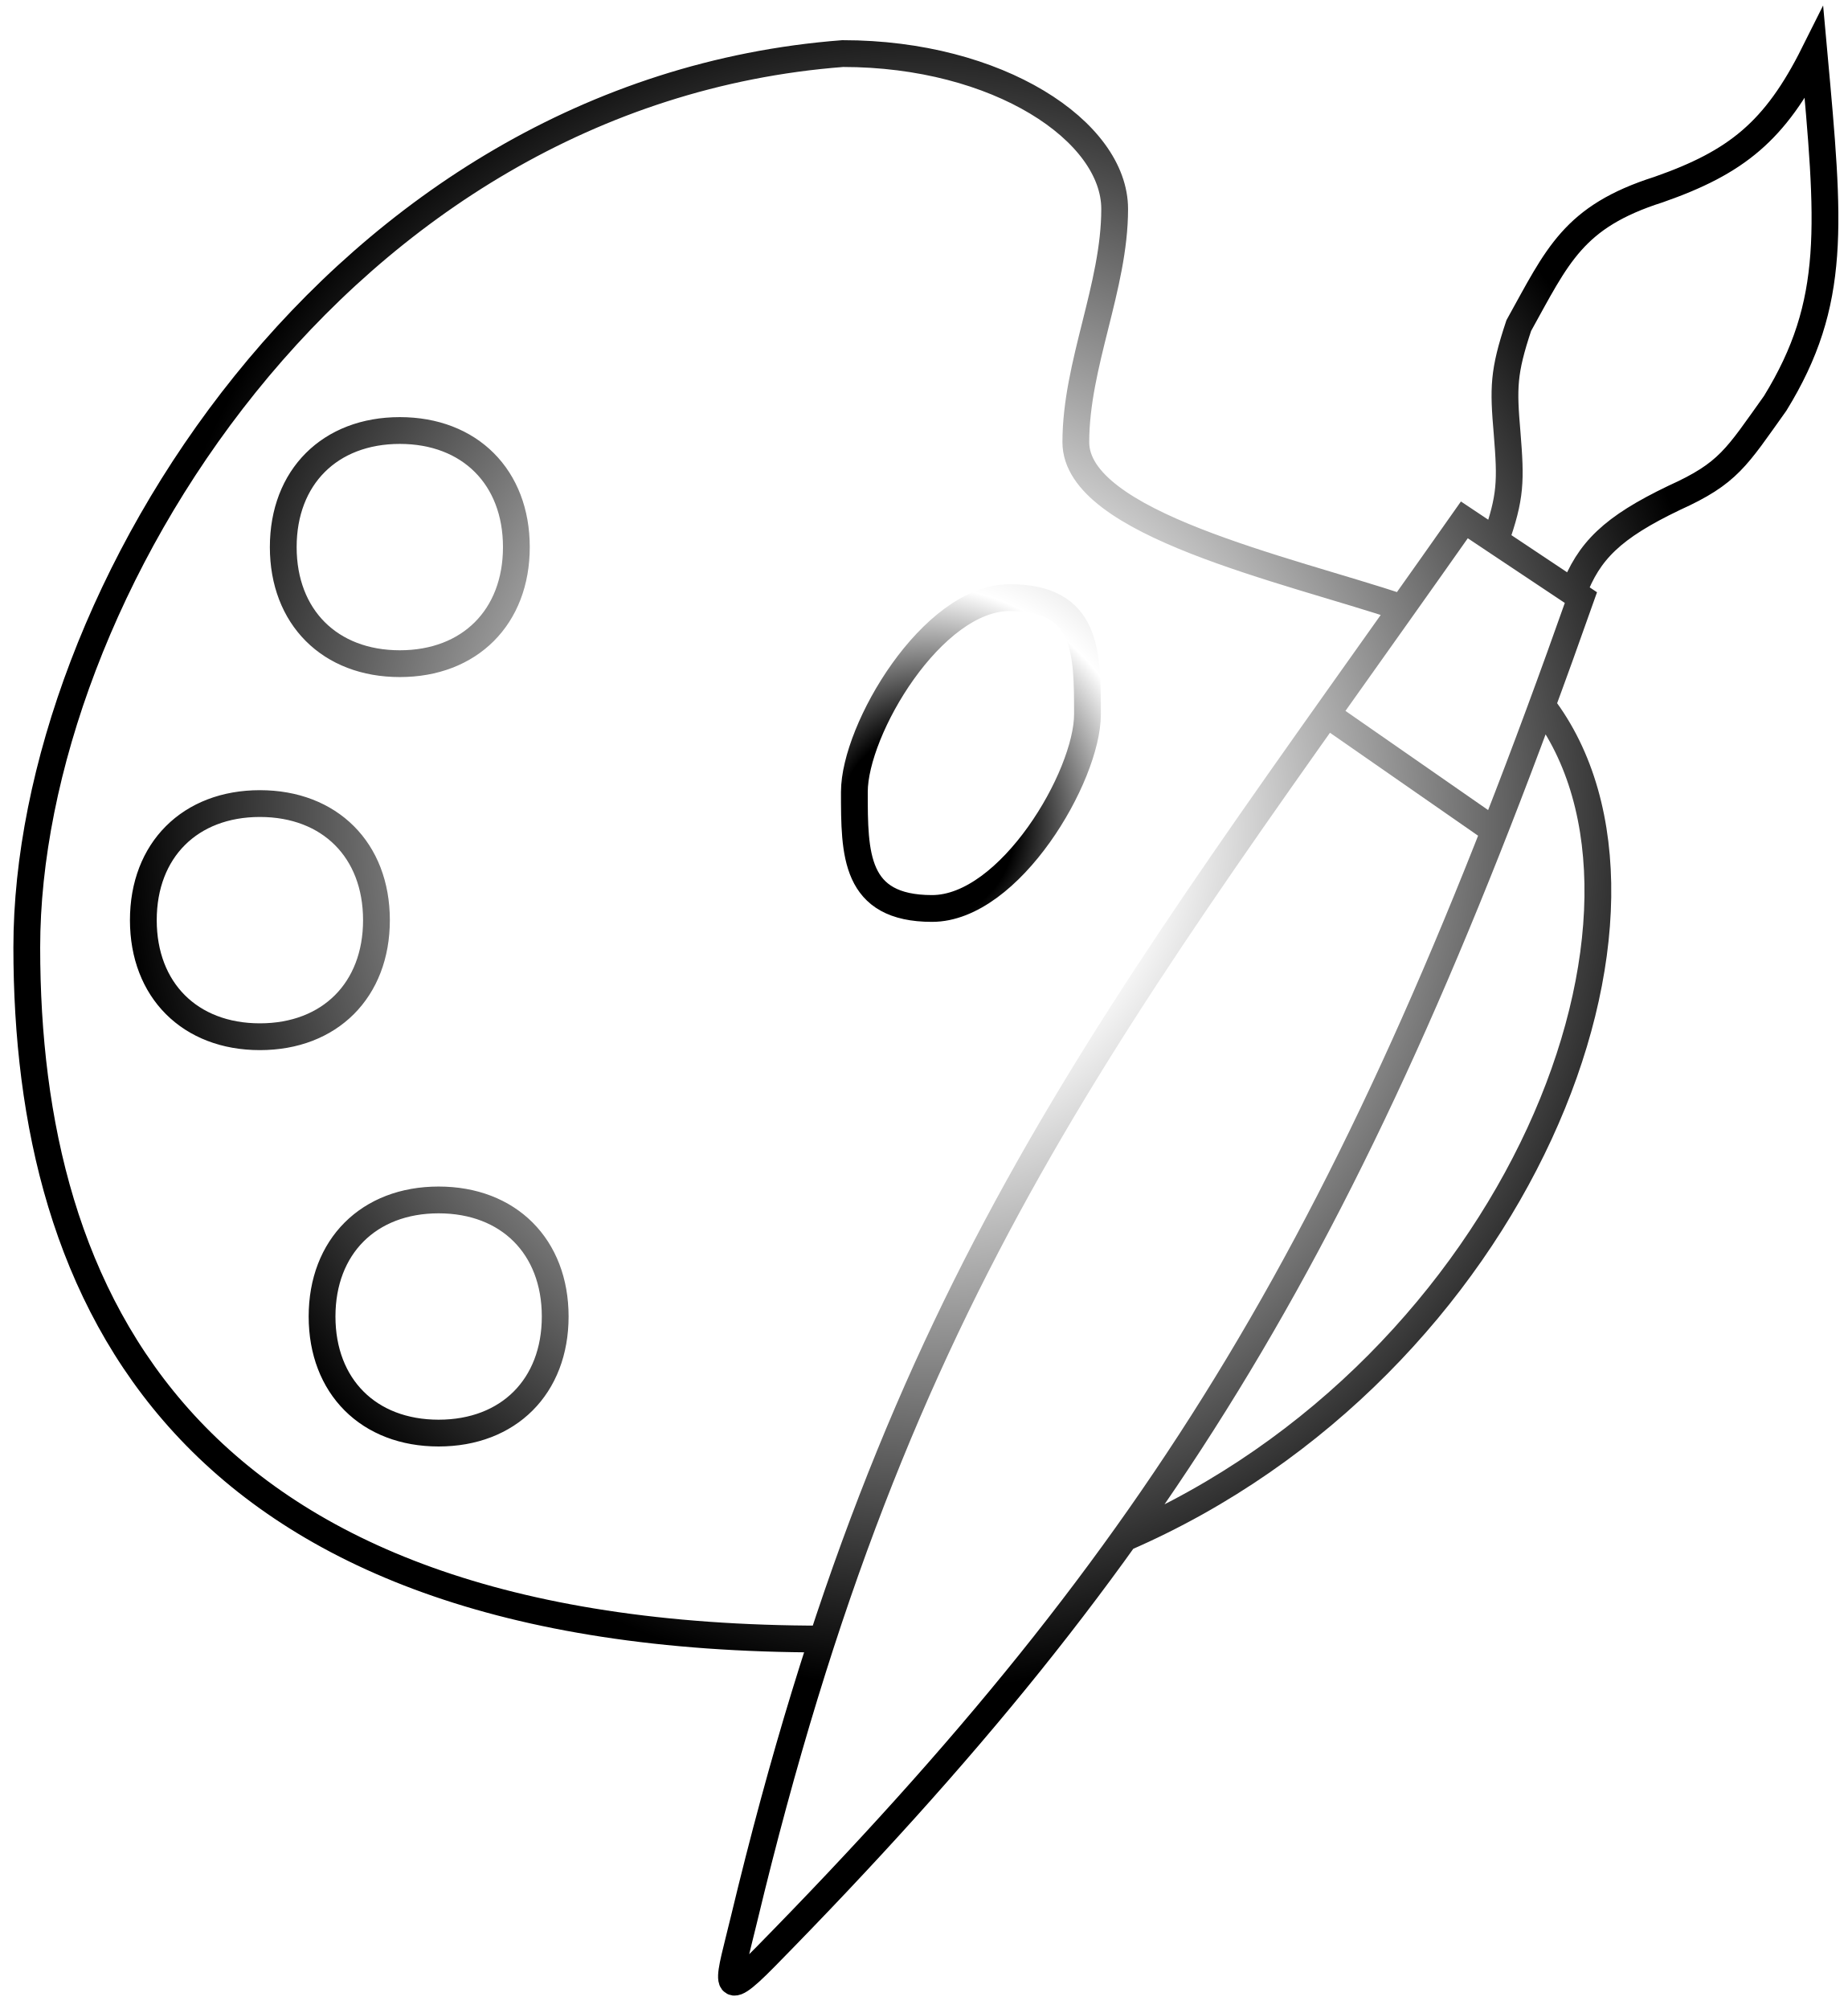
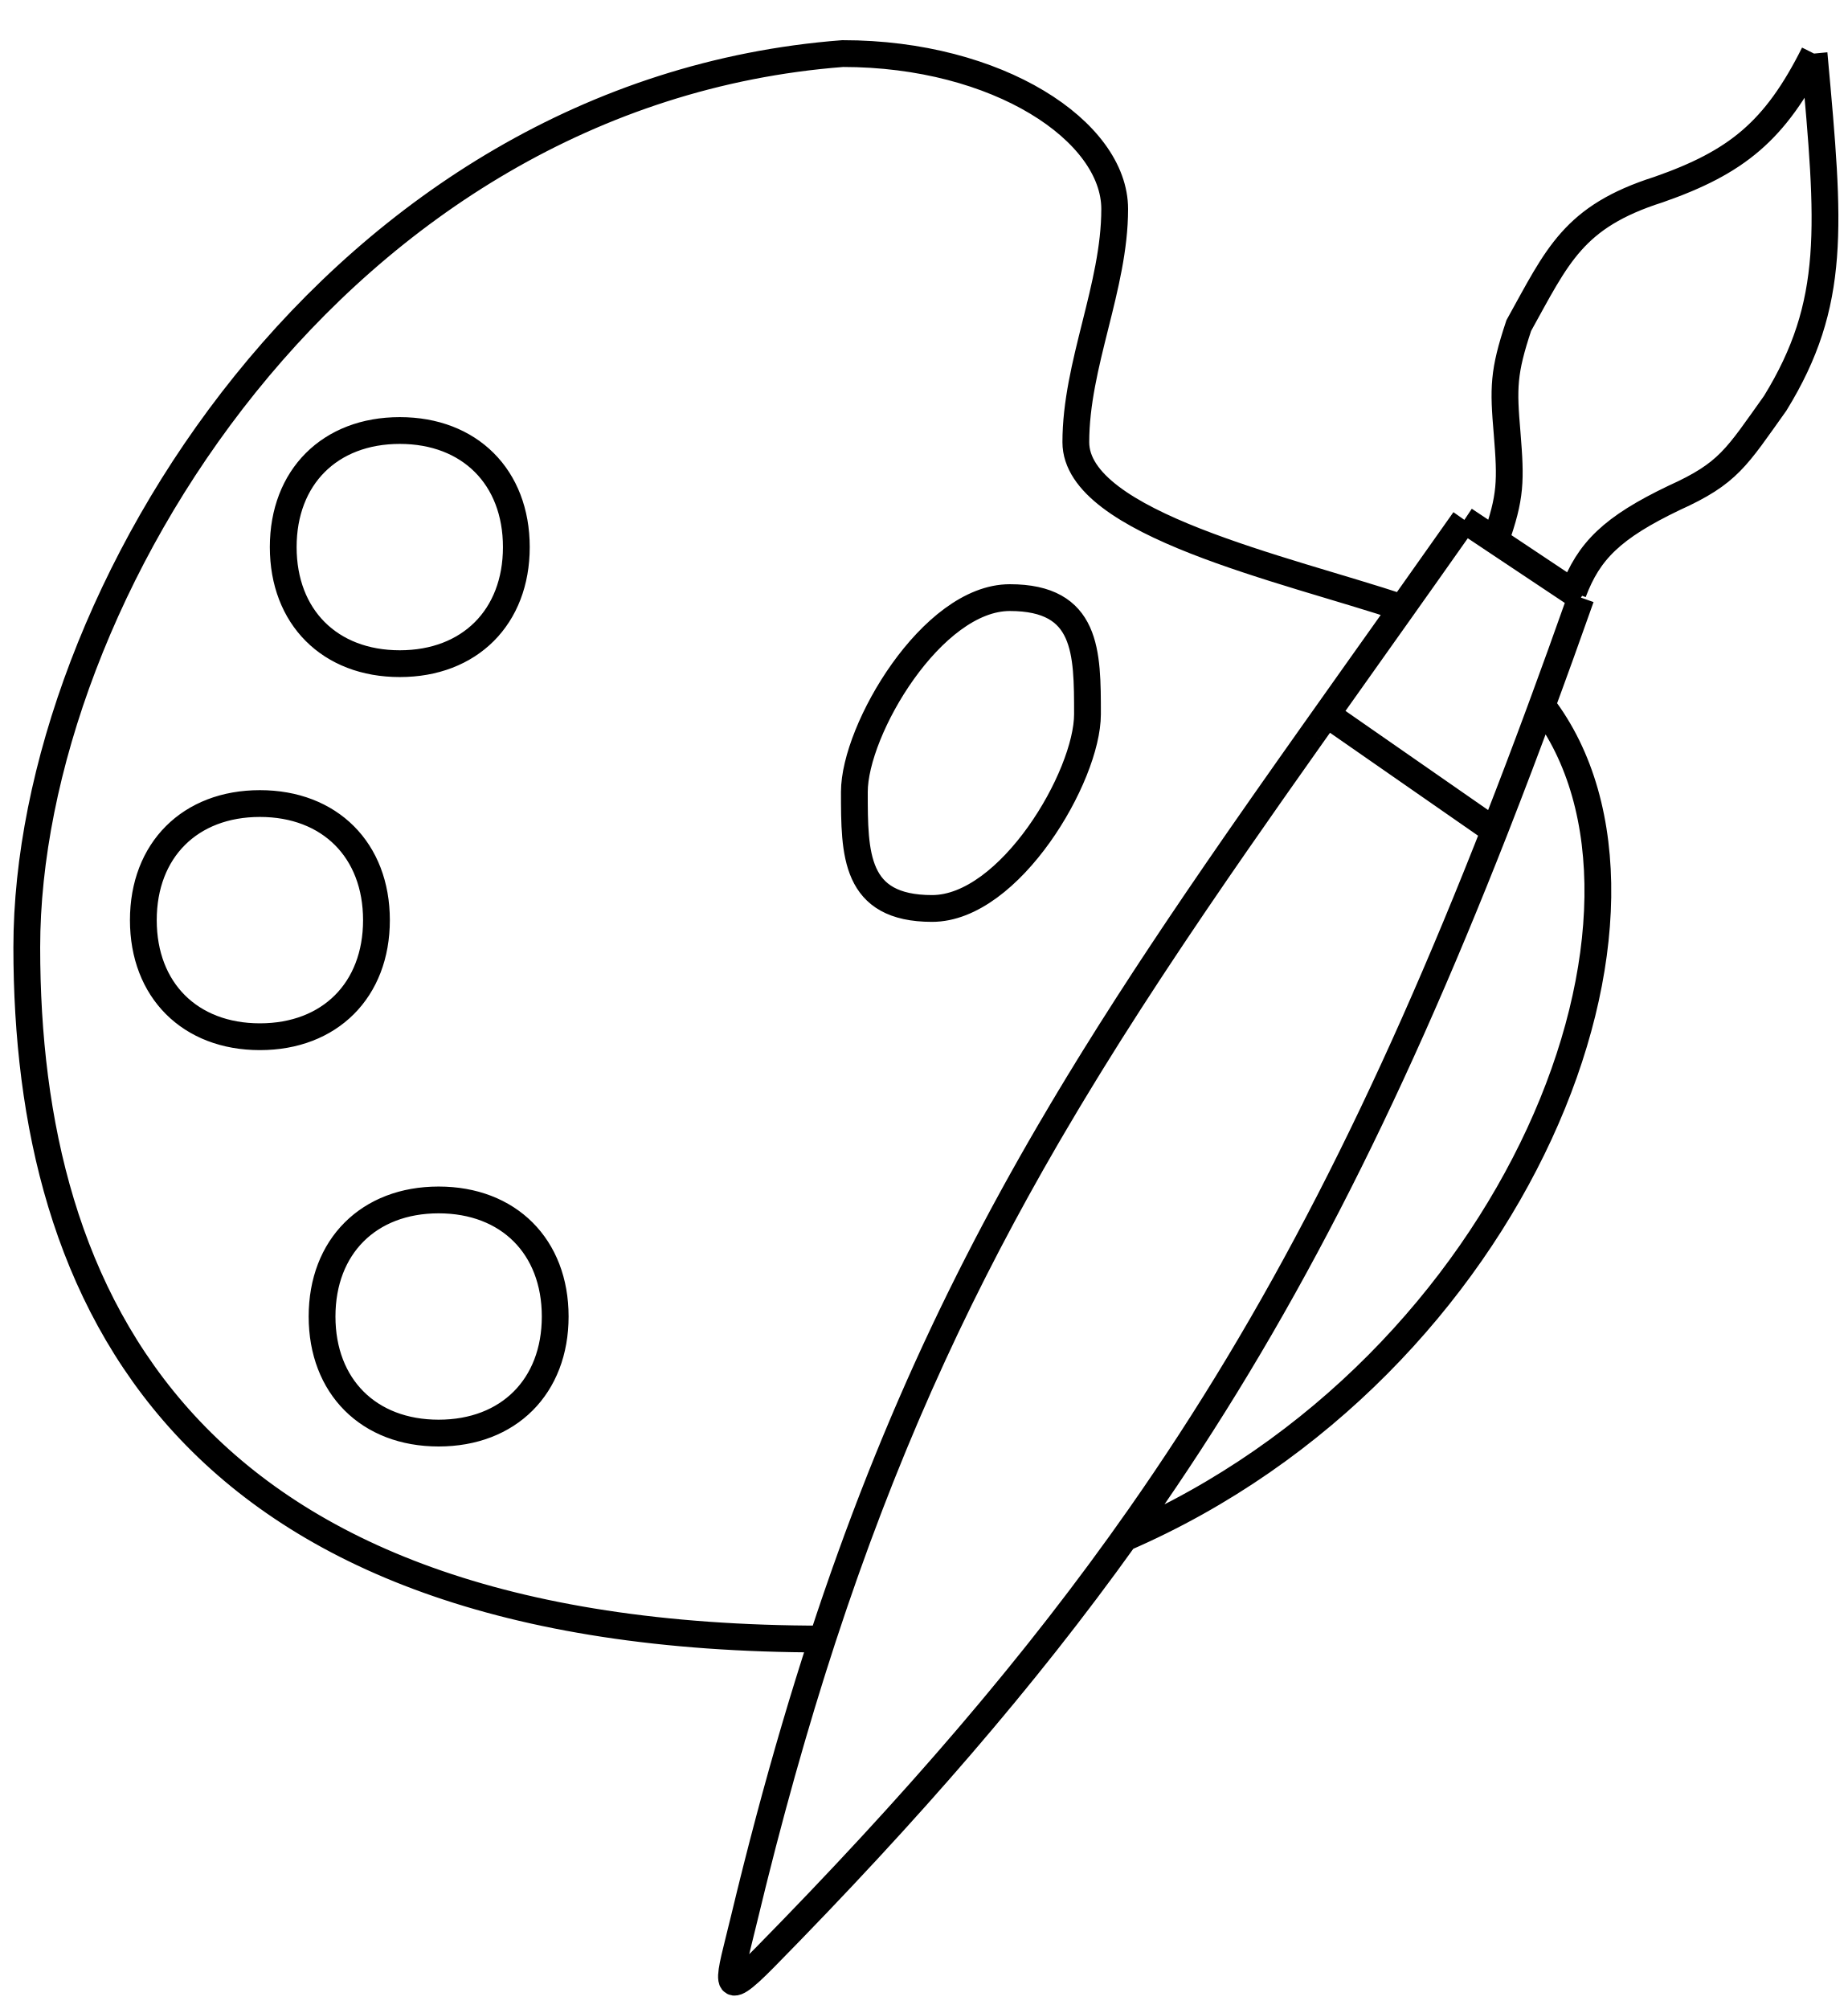
- <svg xmlns="http://www.w3.org/2000/svg" width="69" height="75" fill="none" viewBox="0 0 69 75">
-   <path stroke="url(#a)" d="M52.355 22.692c-4.352-1.45-12.186-3.139-12.186-6.185 0-2.901 1.45-5.803 1.45-8.704C41.62 4.9 37.268 2 31.466 2 12.605 3.45 1 22.31 1 35.366c0 13.056 5.803 25.822 29.708 25.822m18.829-34.526 6.262 4.352m.037-10.832-1.16-.774C41.417 38.25 33.529 47.692 27.783 71.633c-.558 2.322-.943 3.192.78 1.439C43.52 57.85 50.592 46.212 59.028 22.31l-.29-.194m-2.902-1.934 2.902 1.934m-2.902-1.934c.58-1.644.58-2.224.436-4.013-.145-1.693-.145-2.273.435-4.014 1.45-2.611 2.03-4.062 5.222-5.078C64.831 6.062 66.281 4.901 67.732 2c.58 6.383.87 9.284-1.45 13.056-1.451 2.031-1.741 2.612-3.772 3.53-2.322 1.113-3.192 1.983-3.772 3.53m-1.16 4.218c5.802 7.581-.871 24.7-15.59 31.083m-27.06-41.345c-2.612 0-4.352 1.74-4.352 4.352 0 2.611 1.74 4.352 4.352 4.352 2.611 0 4.352-1.74 4.352-4.352 0-2.611-1.741-4.352-4.352-4.352ZM9.704 29.999c-2.611 0-4.352 1.74-4.352 4.352 0 2.61 1.74 4.352 4.352 4.352 2.611 0 4.352-1.741 4.352-4.352 0-2.612-1.74-4.352-4.352-4.352Zm6.673 14.797c-2.61 0-4.352 1.74-4.352 4.352 0 2.611 1.741 4.352 4.352 4.352 2.612 0 4.353-1.741 4.353-4.352 0-2.612-1.741-4.352-4.353-4.352ZM37.703 22.31c-2.902 0-5.803 4.932-5.803 7.253 0 2.321 0 4.352 2.901 4.352 2.902 0 5.803-4.932 5.803-7.253 0-2.321 0-4.352-2.901-4.352Z" />
-   <defs>
-     <radialGradient id="a" cx="-.2" cy="0" r="1" gradientTransform="matrix(0 36 -33.5705 0 34.57 38)" gradientUnits="userSpaceOnUse">
-       <stop offset="0.1" stop-color="#000000" />
-       <stop offset="0.25" stop-color="#ffffff" />
-       <stop offset="0.9" stop-color="#000000" />
-     </radialGradient>
-   </defs>
+ <svg xmlns="http://www.w3.org/2000/svg" width="69" height="75" viewBox="0 0 69 75" fill="none">
+   <path d="M52.355 22.692C48.003 21.241 40.169 19.553 40.169 16.507C40.169 13.606 41.62 10.704 41.62 7.803C41.62 4.901 37.267 2 31.465 2C12.606 3.451 1 22.31 1 35.366C1 48.422 6.803 61.188 30.708 61.188M52.355 22.692C53.11 21.628 53.883 20.535 54.676 19.408M52.355 22.692C51.196 24.325 50.081 25.891 49.008 27.409M30.708 61.188C29.67 64.366 28.699 67.815 27.783 71.633M30.708 61.188C35.195 47.46 40.943 38.806 49.008 27.409M54.676 19.408L55.836 20.182M54.676 19.408C52.667 22.263 50.781 24.902 49.008 27.409M59.028 22.31L58.738 22.116M59.028 22.31C58.54 23.691 58.057 25.031 57.577 26.334M59.028 22.31C57.973 25.297 56.94 28.094 55.91 30.729M27.783 71.633C27.226 73.955 26.84 74.825 28.563 73.072M27.783 71.633C32.658 51.32 39.076 41.444 49.008 27.409M28.563 73.072C33.903 67.637 38.238 62.659 41.989 57.417M28.563 73.072C34.172 67.363 38.671 62.159 42.55 56.623M49.537 26.662L55.799 31.014M55.799 31.014C55.836 30.919 55.873 30.824 55.91 30.729M55.799 31.014C51.717 41.415 47.676 49.309 42.55 56.623M55.836 20.182L58.738 22.116M55.836 20.182C56.417 18.538 56.417 17.958 56.272 16.169C56.127 14.476 56.127 13.896 56.707 12.155C58.157 9.544 58.738 8.093 61.929 7.077C64.831 6.062 66.281 4.901 67.732 2M67.732 2L67.749 2.186M67.732 2C67.738 2.062 67.743 2.124 67.749 2.186M58.738 22.116C59.318 20.569 60.188 19.698 62.51 18.586C64.541 17.668 64.831 17.087 66.281 15.056C68.58 11.321 68.318 8.44 67.749 2.186M57.577 26.334C63.38 33.915 56.707 51.034 41.989 57.417M57.577 26.334C57.019 27.849 56.464 29.312 55.91 30.729M41.989 57.417C42.177 57.153 42.364 56.888 42.55 56.623M55.91 30.729C51.79 41.271 47.722 49.242 42.55 56.623M14.927 16.072C12.315 16.072 10.575 17.813 10.575 20.424C10.575 23.035 12.315 24.776 14.927 24.776C17.538 24.776 19.279 23.035 19.279 20.424C19.279 17.813 17.538 16.072 14.927 16.072ZM9.704 29.998C7.093 29.998 5.352 31.739 5.352 34.351C5.352 36.962 7.093 38.703 9.704 38.703C12.315 38.703 14.056 36.962 14.056 34.351C14.056 31.739 12.315 29.998 9.704 29.998ZM16.377 44.796C13.766 44.796 12.025 46.536 12.025 49.148C12.025 51.759 13.766 53.5 16.377 53.5C18.989 53.5 20.73 51.759 20.73 49.148C20.73 46.536 18.989 44.796 16.377 44.796ZM37.703 22.31C34.801 22.31 31.9 27.242 31.9 29.563C31.9 31.884 31.9 33.915 34.801 33.915C37.703 33.915 40.604 28.983 40.604 26.662C40.604 24.341 40.604 22.31 37.703 22.31Z" stroke="black" />
</svg>
